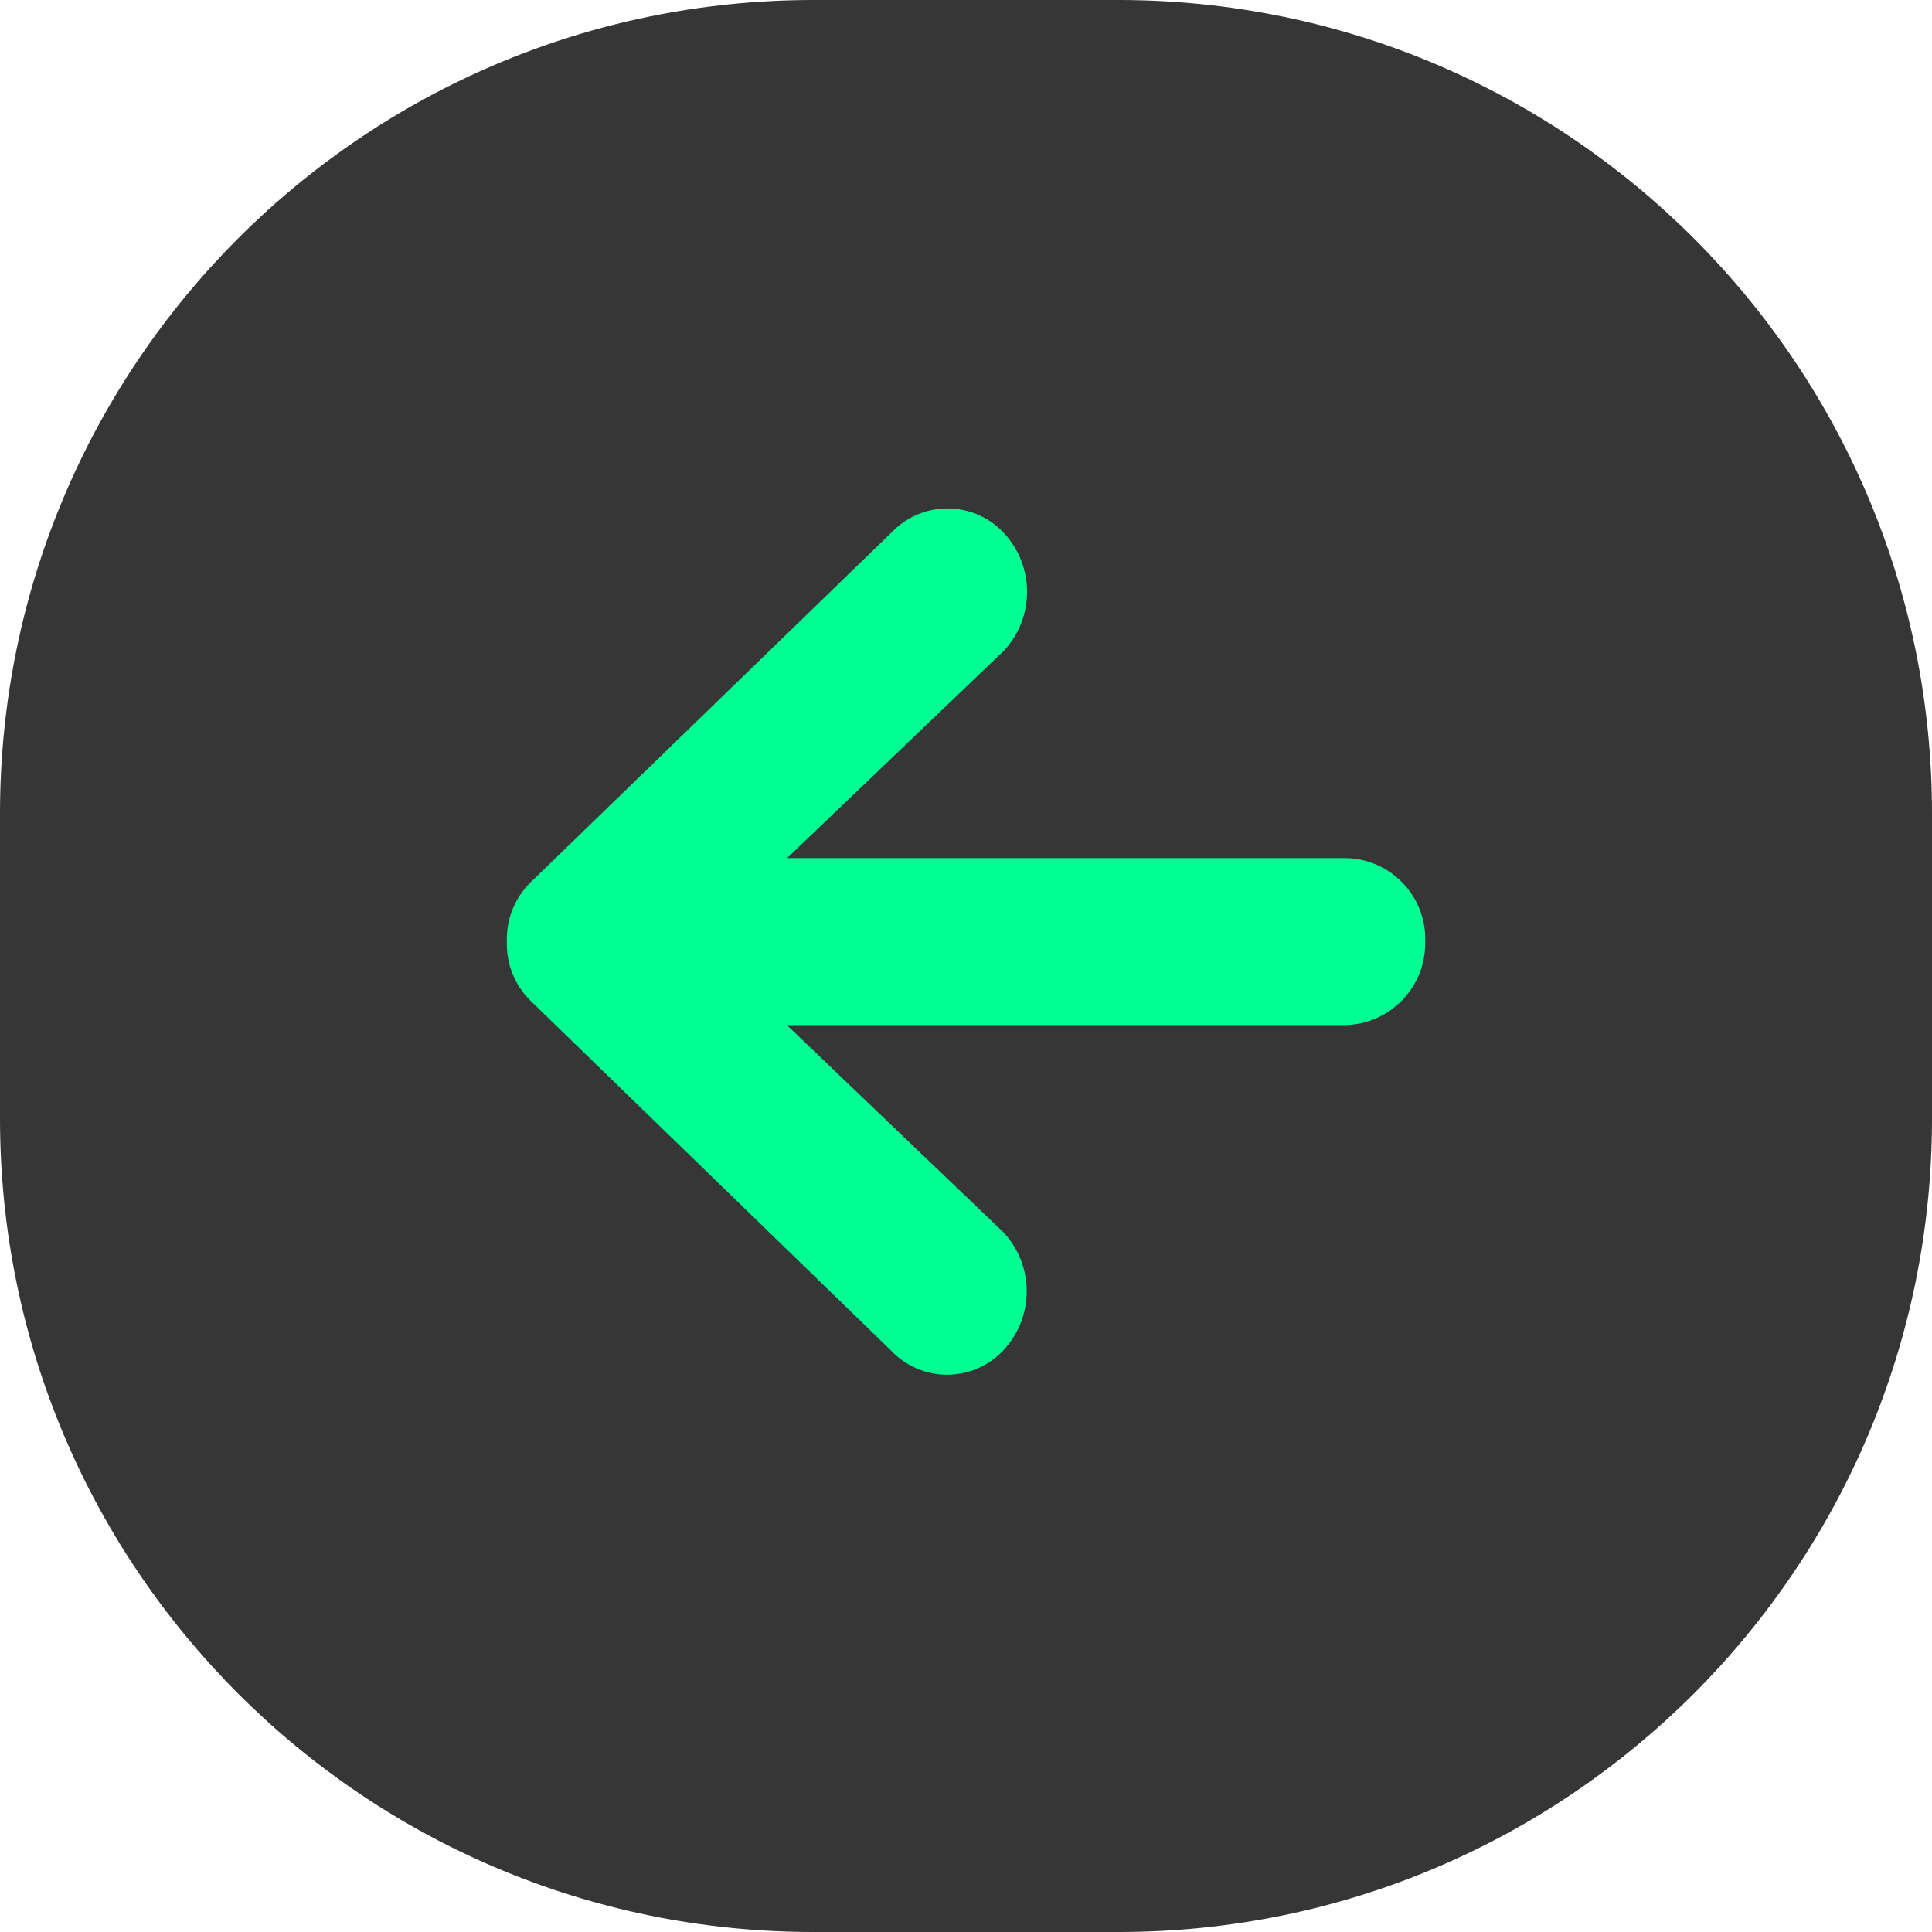
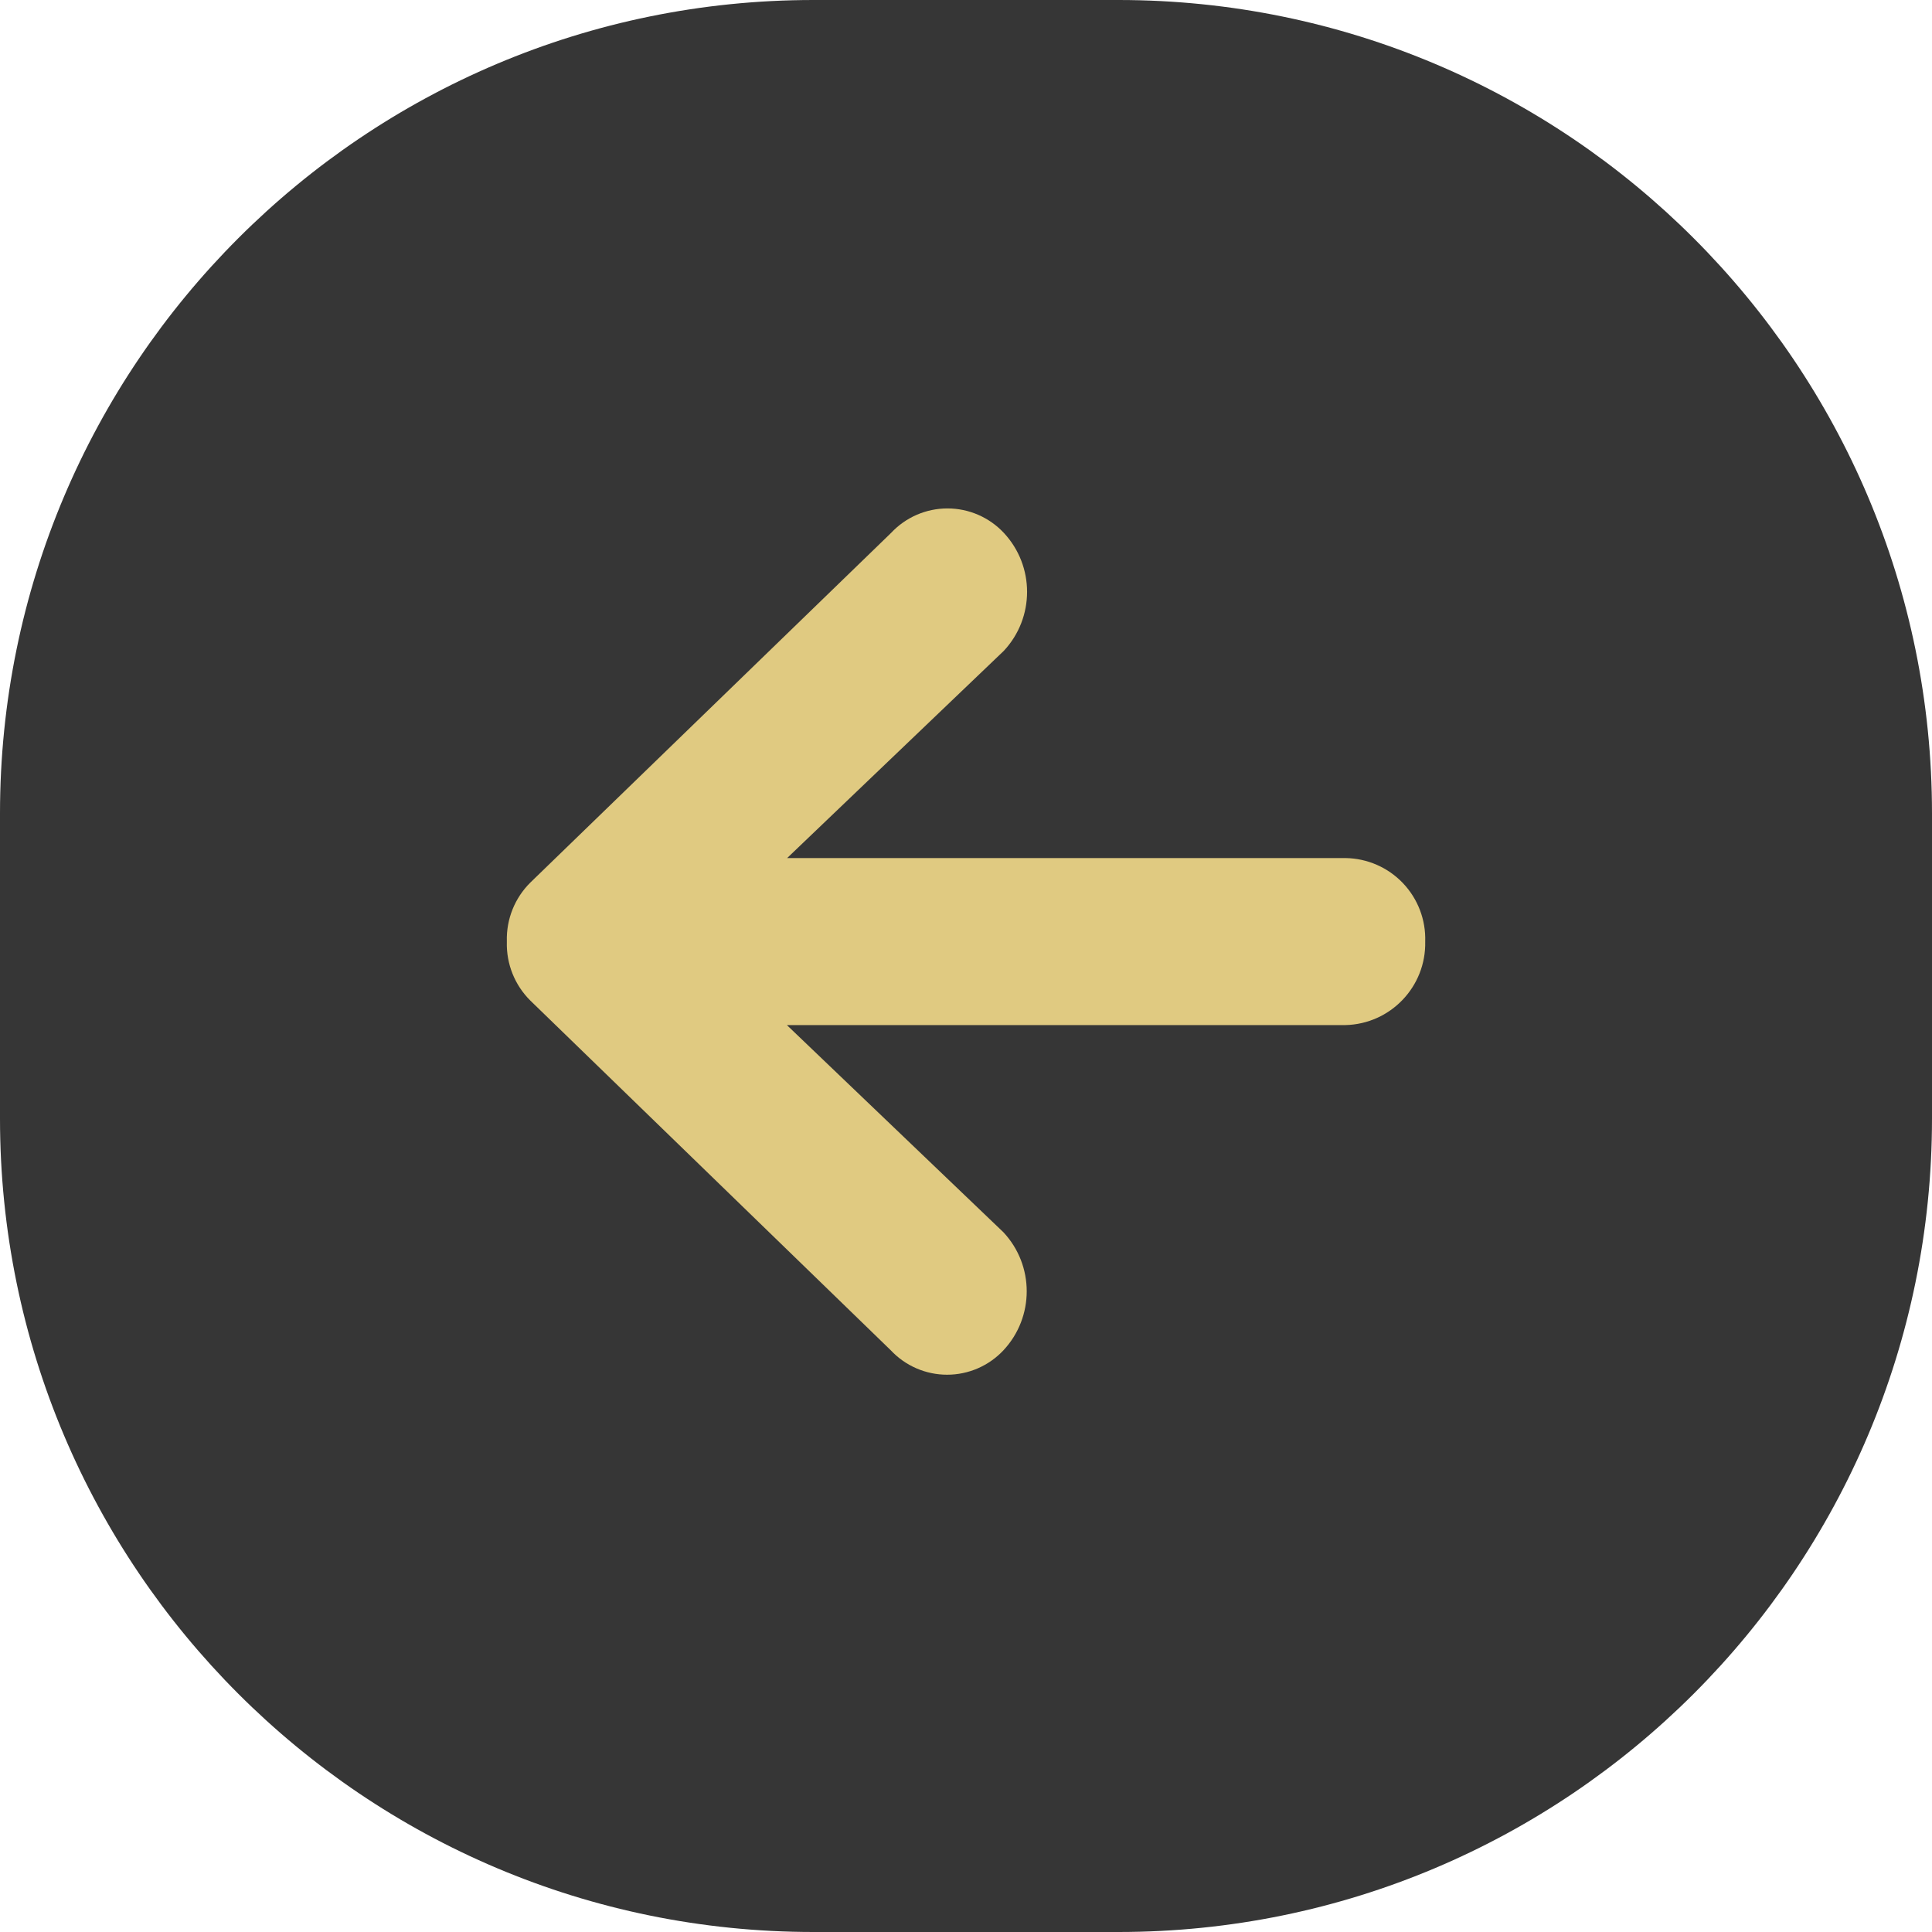
<svg xmlns="http://www.w3.org/2000/svg" width="38" height="38" viewBox="0 0 38 38">
-   <g id="Group_230" data-name="Group 230" transform="translate(-33 -27)">
+   <g id="Group_216" data-name="Group 216" transform="translate(-33 -27)">
    <rect id="Rectangle_34" data-name="Rectangle 34" width="38" height="38" rx="16" transform="translate(33 27)" fill="#363636" />
-     <path id="Icon_ionic-md-arrow-round-back" data-name="Icon ionic-md-arrow-round-back" d="M22.122,13.207H11.138L15.4,9.131a1.7,1.7,0,0,0,0-2.32,1.518,1.518,0,0,0-2.217,0L6.087,13.689a1.563,1.563,0,0,0-.462,1.15v.021a1.563,1.563,0,0,0,.462,1.15l7.089,6.878a1.518,1.518,0,0,0,2.217,0,1.7,1.7,0,0,0,0-2.32l-4.26-4.076H22.117a1.607,1.607,0,0,0,1.571-1.643A1.59,1.59,0,0,0,22.122,13.207Z" transform="translate(37.344 30.67)" fill="#00fe93" />
+     <path id="Icon_ionic-md-arrow-round-back" data-name="Icon ionic-md-arrow-round-back" d="M22.122,13.207H11.138L15.4,9.131a1.7,1.7,0,0,0,0-2.32,1.518,1.518,0,0,0-2.217,0L6.087,13.689a1.563,1.563,0,0,0-.462,1.15v.021a1.563,1.563,0,0,0,.462,1.15l7.089,6.878a1.518,1.518,0,0,0,2.217,0,1.7,1.7,0,0,0,0-2.32l-4.26-4.076H22.117a1.607,1.607,0,0,0,1.571-1.643A1.59,1.59,0,0,0,22.122,13.207Z" transform="translate(37.344 30.67)" fill="#e0ca81" />
  </g>
</svg>
